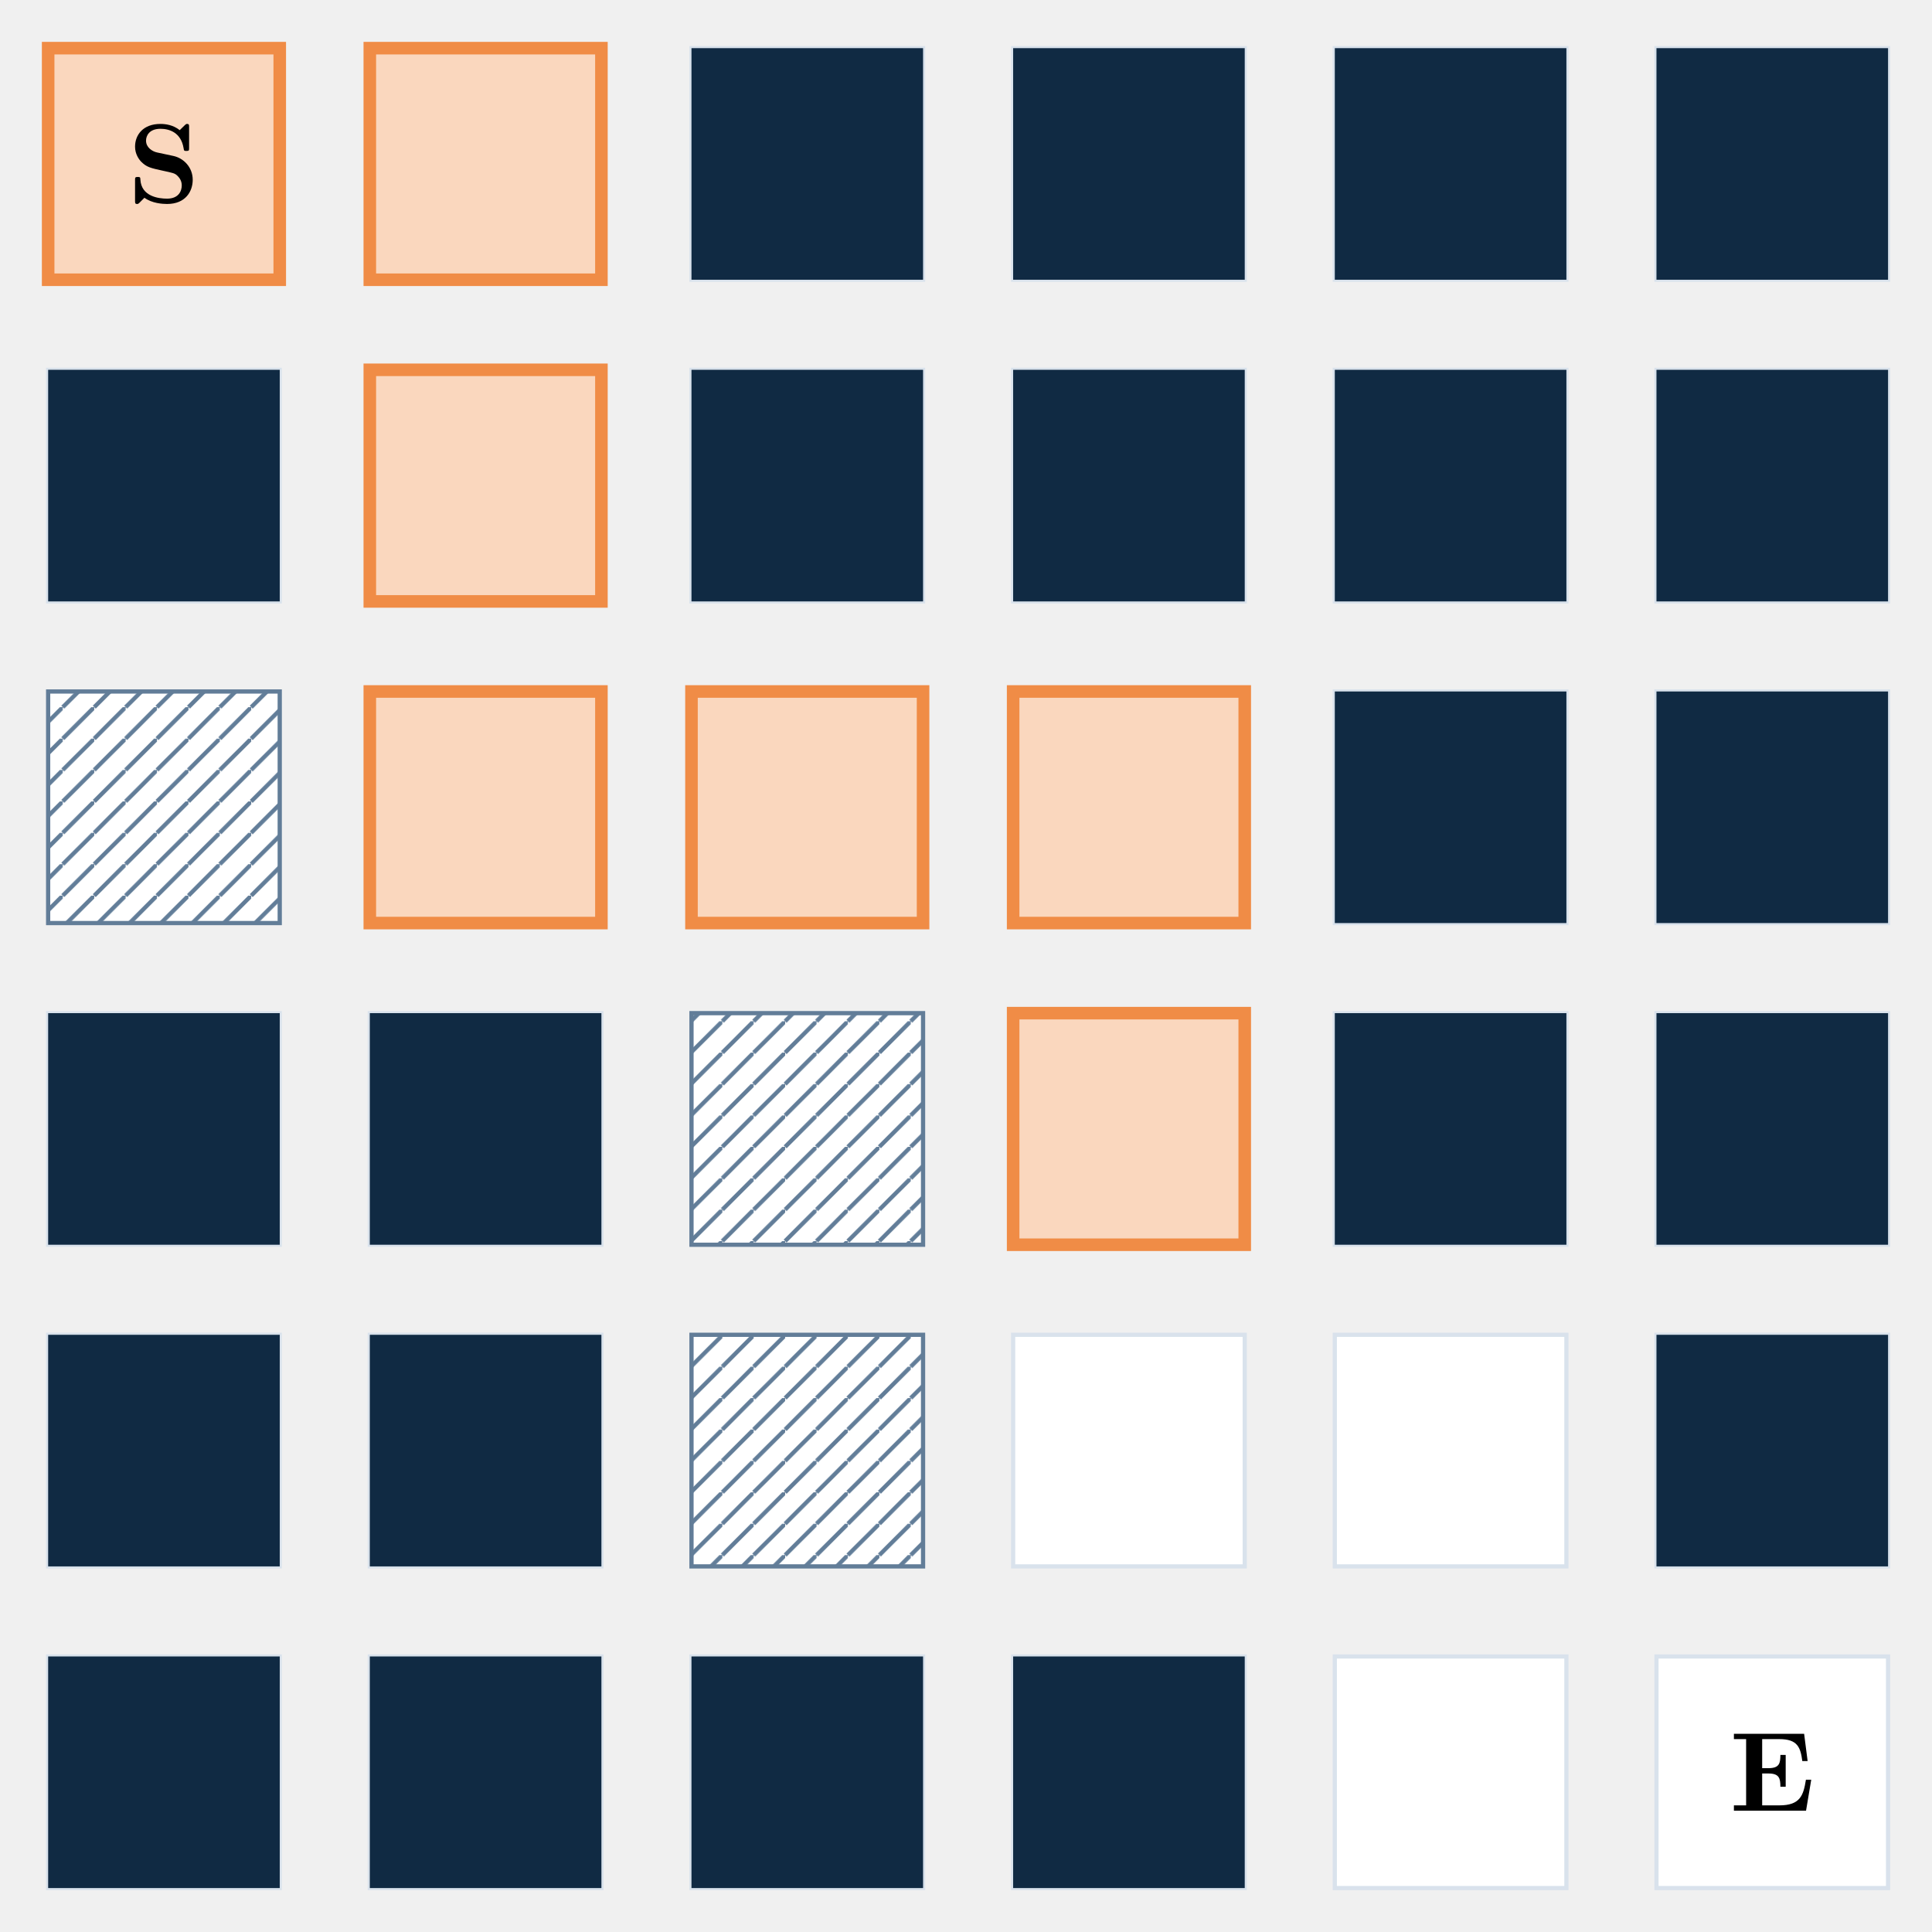
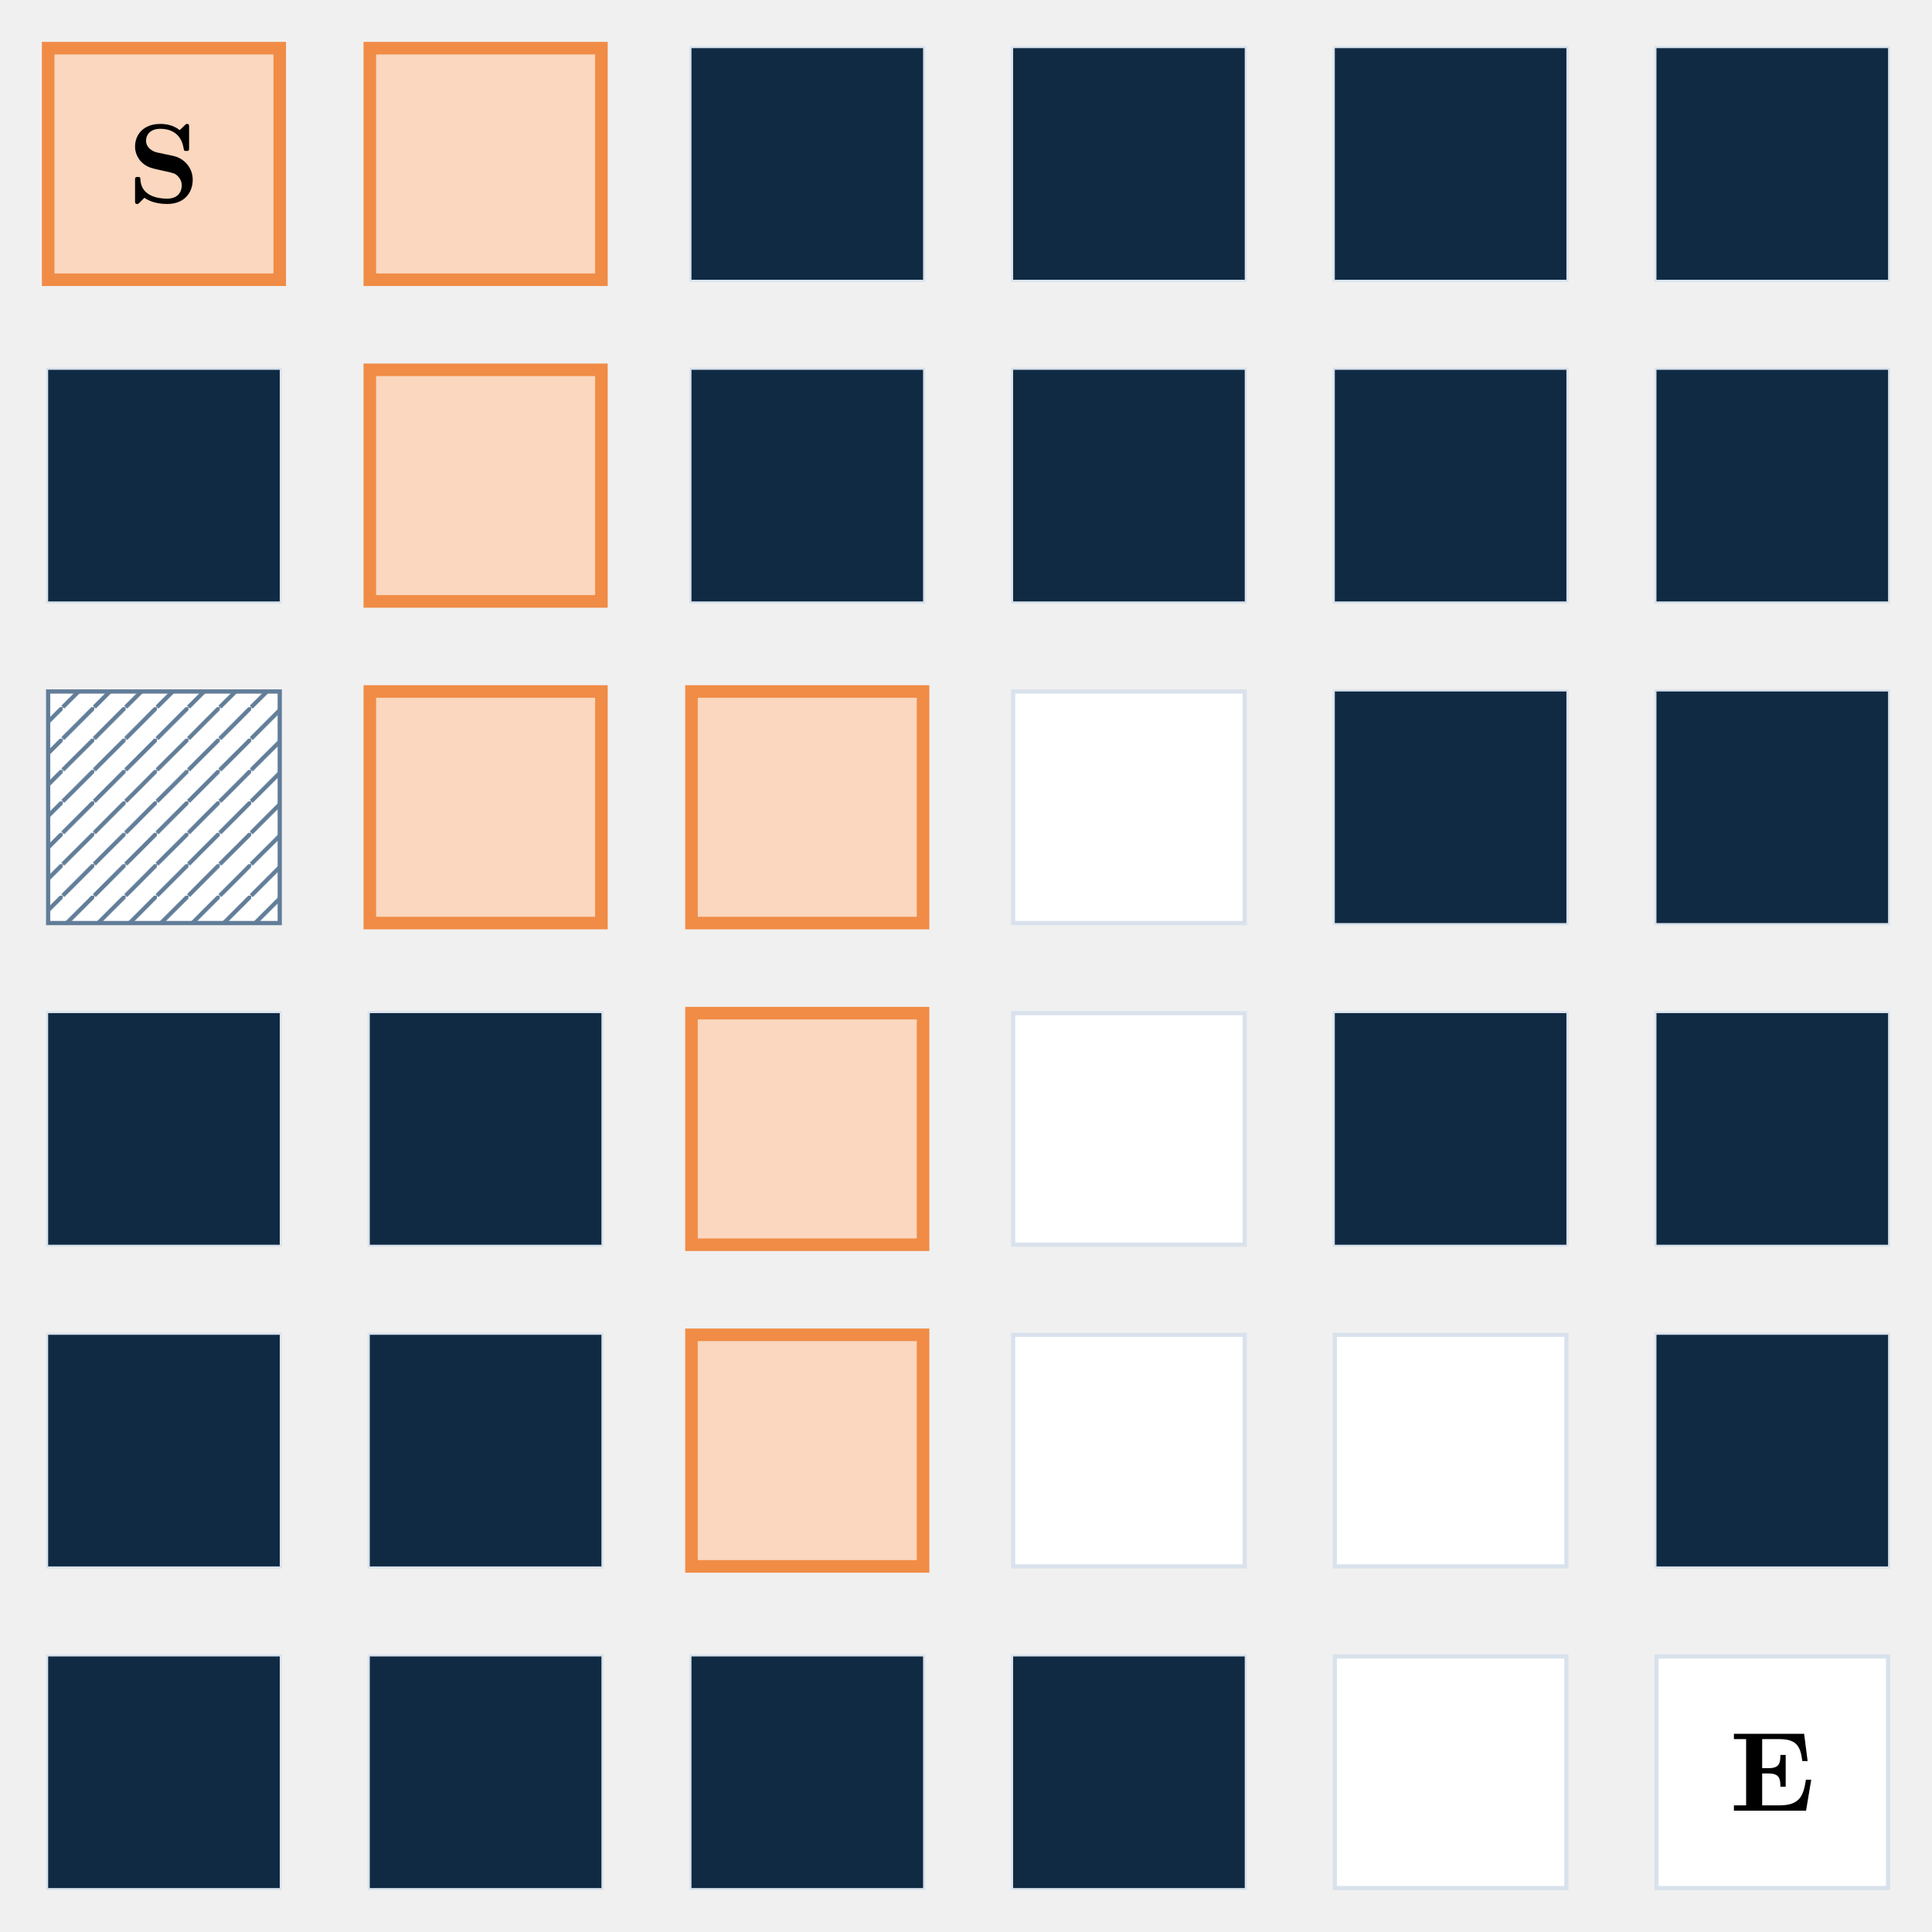
<svg xmlns="http://www.w3.org/2000/svg" xmlns:xlink="http://www.w3.org/1999/xlink" version="1.1" width="183.88pt" height="183.88pt" viewBox="0 0 183.88 183.88">
  <defs>
    <clipPath id="cp0">
      <path d="M26.625 65.812H4.583V87.854H26.625Z" />
-     </clipPath>
-     <clipPath id="cp1">
-       <path d="M87.854 96.427H65.812V118.469H87.854Z" />
-     </clipPath>
-     <clipPath id="cp2">
-       <path d="M87.854 127.041H65.812V149.084H87.854Z" />
    </clipPath>
    <path id="g0-49" d="M7.201-2.729H6.733C6.514-1.355 6.235-.468 4.392-.468H2.878V-3.277H3.426C4.382-3.277 4.482-2.849 4.482-2.112H4.95V-4.91H4.482C4.482-4.173 4.392-3.745 3.426-3.745H2.878V-6.305H4.392C5.996-6.305 6.255-5.578 6.414-4.372H6.882L6.574-6.773H.388V-6.305H1.464V-.468H.388V0H6.743L7.201-2.729Z" />
    <path id="g0-97" d="M5.717-2.022C5.717-3.127 4.91-3.934 4.004-4.123L2.56-4.432C2.161-4.522 1.604-4.86 1.604-5.468C1.604-5.896 1.882-6.514 2.878-6.514C3.675-6.514 4.681-6.175 4.91-4.821C4.95-4.582 4.95-4.562 5.159-4.562C5.398-4.562 5.398-4.611 5.398-4.841V-6.663C5.398-6.852 5.398-6.942 5.219-6.942C5.139-6.942 5.129-6.932 5.02-6.833L4.572-6.394C3.994-6.852 3.347-6.942 2.868-6.942C1.355-6.942 .637-5.986 .637-4.94C.637-4.293 .966-3.835 1.175-3.615C1.663-3.127 2.002-3.058 3.088-2.819C3.964-2.629 4.133-2.6 4.353-2.39C4.502-2.241 4.751-1.982 4.751-1.524C4.751-1.046 4.492-.359 3.456-.359C2.699-.359 1.185-.558 1.106-2.042C1.096-2.221 1.096-2.271 .876-2.271C.637-2.271 .637-2.211 .637-1.982V-.169C.637 .02 .637 .11 .817 .11C.906 .11 .926 .09 1.006 .02L1.464-.438C2.121 .05 3.048 .11 3.456 .11C5.1 .11 5.717-1.016 5.717-2.022Z" />
  </defs>
  <g id="page1">
    <path d="M26.625 4.583H4.583V26.625H26.625Z" fill="#fff" />
    <path d="M26.625 4.583H4.583V26.625H26.625Z" stroke="#d9e2ec" fill="none" stroke-width=".399" stroke-miterlimit="10" />
    <path d="M57.24 4.583H35.197V26.625H57.24Z" fill="#fff" />
    <path d="M57.24 4.583H35.197V26.625H57.24Z" stroke="#d9e2ec" fill="none" stroke-width=".399" stroke-miterlimit="10" />
    <path d="M87.854 4.583H65.812V26.625H87.854Z" fill="#fff" />
    <path d="M87.854 4.583H65.812V26.625H87.854Z" stroke="#d9e2ec" fill="none" stroke-width=".399" stroke-miterlimit="10" />
    <path d="M118.469 4.583H96.427V26.625H118.469Z" fill="#fff" />
    <path d="M118.469 4.583H96.427V26.625H118.469Z" stroke="#d9e2ec" fill="none" stroke-width=".399" stroke-miterlimit="10" />
    <path d="M149.084 4.583H127.041V26.625H149.084Z" fill="#fff" />
    <path d="M149.084 4.583H127.041V26.625H149.084Z" stroke="#d9e2ec" fill="none" stroke-width=".399" stroke-miterlimit="10" />
    <path d="M179.698 4.583H157.656V26.625H179.698Z" fill="#fff" />
    <path d="M179.698 4.583H157.656V26.625H179.698Z" stroke="#d9e2ec" fill="none" stroke-width=".399" stroke-miterlimit="10" />
    <path d="M26.625 35.197H4.583V57.24H26.625Z" fill="#fff" />
    <path d="M26.625 35.197H4.583V57.24H26.625Z" stroke="#d9e2ec" fill="none" stroke-width=".399" stroke-miterlimit="10" />
    <path d="M57.24 35.197H35.197V57.24H57.24Z" fill="#fff" />
    <path d="M57.24 35.197H35.197V57.24H57.24Z" stroke="#d9e2ec" fill="none" stroke-width=".399" stroke-miterlimit="10" />
    <path d="M87.854 35.197H65.812V57.24H87.854Z" fill="#fff" />
    <path d="M87.854 35.197H65.812V57.24H87.854Z" stroke="#d9e2ec" fill="none" stroke-width=".399" stroke-miterlimit="10" />
    <path d="M118.469 35.197H96.427V57.24H118.469Z" fill="#fff" />
    <path d="M118.469 35.197H96.427V57.24H118.469Z" stroke="#d9e2ec" fill="none" stroke-width=".399" stroke-miterlimit="10" />
    <path d="M149.084 35.197H127.041V57.24H149.084Z" fill="#fff" />
    <path d="M149.084 35.197H127.041V57.24H149.084Z" stroke="#d9e2ec" fill="none" stroke-width=".399" stroke-miterlimit="10" />
    <path d="M179.698 35.197H157.656V57.24H179.698Z" fill="#fff" />
    <path d="M179.698 35.197H157.656V57.24H179.698Z" stroke="#d9e2ec" fill="none" stroke-width=".399" stroke-miterlimit="10" />
    <path d="M26.625 65.812H4.583V87.854H26.625Z" fill="#fff" />
    <path d="M26.625 65.812H4.583V87.854H26.625Z" stroke="#d9e2ec" fill="none" stroke-width=".399" stroke-miterlimit="10" />
    <path d="M57.24 65.812H35.197V87.854H57.24Z" fill="#fff" />
    <path d="M57.24 65.812H35.197V87.854H57.24Z" stroke="#d9e2ec" fill="none" stroke-width=".399" stroke-miterlimit="10" />
    <path d="M87.854 65.812H65.812V87.854H87.854Z" fill="#fff" />
    <path d="M87.854 65.812H65.812V87.854H87.854Z" stroke="#d9e2ec" fill="none" stroke-width=".399" stroke-miterlimit="10" />
    <path d="M118.469 65.812H96.427V87.854H118.469Z" fill="#fff" />
    <path d="M118.469 65.812H96.427V87.854H118.469Z" stroke="#d9e2ec" fill="none" stroke-width=".399" stroke-miterlimit="10" />
    <path d="M149.084 65.812H127.041V87.854H149.084Z" fill="#fff" />
    <path d="M149.084 65.812H127.041V87.854H149.084Z" stroke="#d9e2ec" fill="none" stroke-width=".399" stroke-miterlimit="10" />
    <path d="M179.698 65.812H157.656V87.854H179.698Z" fill="#fff" />
    <path d="M179.698 65.812H157.656V87.854H179.698Z" stroke="#d9e2ec" fill="none" stroke-width=".399" stroke-miterlimit="10" />
    <path d="M26.625 96.427H4.583V118.469H26.625Z" fill="#fff" />
    <path d="M26.625 96.427H4.583V118.469H26.625Z" stroke="#d9e2ec" fill="none" stroke-width=".399" stroke-miterlimit="10" />
    <path d="M57.24 96.427H35.197V118.469H57.24Z" fill="#fff" />
    <path d="M57.24 96.427H35.197V118.469H57.24Z" stroke="#d9e2ec" fill="none" stroke-width=".399" stroke-miterlimit="10" />
    <path d="M87.854 96.427H65.812V118.469H87.854Z" fill="#fff" />
    <path d="M87.854 96.427H65.812V118.469H87.854Z" stroke="#d9e2ec" fill="none" stroke-width=".399" stroke-miterlimit="10" />
    <path d="M118.469 96.427H96.427V118.469H118.469Z" fill="#fff" />
    <path d="M118.469 96.427H96.427V118.469H118.469Z" stroke="#d9e2ec" fill="none" stroke-width=".399" stroke-miterlimit="10" />
    <path d="M149.084 96.427H127.041V118.469H149.084Z" fill="#fff" />
    <path d="M149.084 96.427H127.041V118.469H149.084Z" stroke="#d9e2ec" fill="none" stroke-width=".399" stroke-miterlimit="10" />
    <path d="M179.698 96.427H157.656V118.469H179.698Z" fill="#fff" />
    <path d="M179.698 96.427H157.656V118.469H179.698Z" stroke="#d9e2ec" fill="none" stroke-width=".399" stroke-miterlimit="10" />
    <path d="M26.625 127.041H4.583V149.084H26.625Z" fill="#fff" />
    <path d="M26.625 127.041H4.583V149.084H26.625Z" stroke="#d9e2ec" fill="none" stroke-width=".399" stroke-miterlimit="10" />
    <path d="M57.24 127.041H35.197V149.084H57.24Z" fill="#fff" />
    <path d="M57.24 127.041H35.197V149.084H57.24Z" stroke="#d9e2ec" fill="none" stroke-width=".399" stroke-miterlimit="10" />
    <path d="M87.854 127.041H65.812V149.084H87.854Z" fill="#fff" />
    <path d="M87.854 127.041H65.812V149.084H87.854Z" stroke="#d9e2ec" fill="none" stroke-width=".399" stroke-miterlimit="10" />
    <path d="M118.469 127.041H96.427V149.084H118.469Z" fill="#fff" />
    <path d="M118.469 127.041H96.427V149.084H118.469Z" stroke="#d9e2ec" fill="none" stroke-width=".399" stroke-miterlimit="10" />
    <path d="M149.084 127.041H127.041V149.084H149.084Z" fill="#fff" />
    <path d="M149.084 127.041H127.041V149.084H149.084Z" stroke="#d9e2ec" fill="none" stroke-width=".399" stroke-miterlimit="10" />
    <path d="M179.698 127.041H157.656V149.084H179.698Z" fill="#fff" />
    <path d="M179.698 127.041H157.656V149.084H179.698Z" stroke="#d9e2ec" fill="none" stroke-width=".399" stroke-miterlimit="10" />
    <path d="M26.625 157.656H4.583V179.698H26.625Z" fill="#fff" />
    <path d="M26.625 157.656H4.583V179.698H26.625Z" stroke="#d9e2ec" fill="none" stroke-width=".399" stroke-miterlimit="10" />
    <path d="M57.24 157.656H35.197V179.698H57.24Z" fill="#fff" />
    <path d="M57.24 157.656H35.197V179.698H57.24Z" stroke="#d9e2ec" fill="none" stroke-width=".399" stroke-miterlimit="10" />
    <path d="M87.854 157.656H65.812V179.698H87.854Z" fill="#fff" />
    <path d="M87.854 157.656H65.812V179.698H87.854Z" stroke="#d9e2ec" fill="none" stroke-width=".399" stroke-miterlimit="10" />
    <path d="M118.469 157.656H96.427V179.698H118.469Z" fill="#fff" />
    <path d="M118.469 157.656H96.427V179.698H118.469Z" stroke="#d9e2ec" fill="none" stroke-width=".399" stroke-miterlimit="10" />
    <path d="M149.084 157.656H127.041V179.698H149.084Z" fill="#fff" />
    <path d="M149.084 157.656H127.041V179.698H149.084Z" stroke="#d9e2ec" fill="none" stroke-width=".399" stroke-miterlimit="10" />
    <path d="M179.698 157.656H157.656V179.698H179.698Z" fill="#fff" />
    <path d="M179.698 157.656H157.656V179.698H179.698Z" stroke="#d9e2ec" fill="none" stroke-width=".399" stroke-miterlimit="10" />
    <path d="M87.854 4.583H65.812V26.625H87.854Z" fill="#102a43" />
    <path d="M118.469 4.583H96.427V26.625H118.469Z" fill="#102a43" />
    <path d="M149.084 4.583H127.041V26.625H149.084Z" fill="#102a43" />
    <path d="M179.698 4.583H157.656V26.625H179.698Z" fill="#102a43" />
    <path d="M26.625 35.197H4.583V57.24H26.625Z" fill="#102a43" />
    <path d="M87.854 35.197H65.812V57.24H87.854Z" fill="#102a43" />
    <path d="M118.469 35.197H96.427V57.24H118.469Z" fill="#102a43" />
    <path d="M149.084 35.197H127.041V57.24H149.084Z" fill="#102a43" />
    <path d="M179.698 35.197H157.656V57.24H179.698Z" fill="#102a43" />
    <path d="M149.084 65.812H127.041V87.854H149.084Z" fill="#102a43" />
    <path d="M179.698 65.812H157.656V87.854H179.698Z" fill="#102a43" />
    <path d="M26.625 96.427H4.583V118.469H26.625Z" fill="#102a43" />
    <path d="M57.24 96.427H35.197V118.469H57.24Z" fill="#102a43" />
    <path d="M149.084 96.427H127.041V118.469H149.084Z" fill="#102a43" />
    <path d="M179.698 96.427H157.656V118.469H179.698Z" fill="#102a43" />
    <path d="M26.625 127.041H4.583V149.084H26.625Z" fill="#102a43" />
    <path d="M57.24 127.041H35.197V149.084H57.24Z" fill="#102a43" />
    <path d="M179.698 127.041H157.656V149.084H179.698Z" fill="#102a43" />
    <path d="M26.625 157.656H4.583V179.698H26.625Z" fill="#102a43" />
    <path d="M57.24 157.656H35.197V179.698H57.24Z" fill="#102a43" />
    <path d="M87.854 157.656H65.812V179.698H87.854Z" fill="#102a43" />
    <path d="M118.469 157.656H96.427V179.698H118.469Z" fill="#102a43" />
    <path d="M26.625 4.583H4.583V26.625H26.625Z" fill="#fad7be" />
    <path d="M26.625 4.583H4.583V26.625H26.625Z" stroke="#f08c46" fill="none" stroke-width="1.196" stroke-miterlimit="10" />
    <path d="M57.24 4.583H35.197V26.625H57.24Z" fill="#fad7be" />
    <path d="M57.24 4.583H35.197V26.625H57.24Z" stroke="#f08c46" fill="none" stroke-width="1.196" stroke-miterlimit="10" />
    <path d="M57.24 35.197H35.197V57.24H57.24Z" fill="#fad7be" />
    <path d="M57.24 35.197H35.197V57.24H57.24Z" stroke="#f08c46" fill="none" stroke-width="1.196" stroke-miterlimit="10" />
    <path d="M57.24 65.812H35.197V87.854H57.24Z" fill="#fad7be" />
    <path d="M57.24 65.812H35.197V87.854H57.24Z" stroke="#f08c46" fill="none" stroke-width="1.196" stroke-miterlimit="10" />
    <path d="M87.854 65.812H65.812V87.854H87.854Z" fill="#fad7be" />
    <path d="M87.854 65.812H65.812V87.854H87.854Z" stroke="#f08c46" fill="none" stroke-width="1.196" stroke-miterlimit="10" />
-     <path d="M118.469 65.812H96.427V87.854H118.469Z" fill="#fad7be" />
-     <path d="M118.469 65.812H96.427V87.854H118.469Z" stroke="#f08c46" fill="none" stroke-width="1.196" stroke-miterlimit="10" />
-     <path d="M118.469 96.427H96.427V118.469H118.469Z" fill="#fad7be" />
-     <path d="M118.469 96.427H96.427V118.469H118.469Z" stroke="#f08c46" fill="none" stroke-width="1.196" stroke-miterlimit="10" />
+     <path d="M87.854 96.427H65.812V118.469H87.854Z" fill="#fad7be" />
+     <path d="M87.854 96.427H65.812V118.469H87.854Z" stroke="#f08c46" fill="none" stroke-width="1.196" stroke-miterlimit="10" />
+     <path d="M87.854 127.041H65.812V149.084H87.854Z" fill="#fad7be" />
+     <path d="M87.854 127.041H65.812V149.084H87.854Z" stroke="#f08c46" fill="none" stroke-width="1.196" stroke-miterlimit="10" />
    <g clip-path="url(#cp0)">
      <symbol id="tile0" style="overflow:visible">
        <path d="M0 183.88L3.088 180.792" stroke="#627d98" fill="none" stroke-width=".399" stroke-miterlimit="10" />
      </symbol>
      <pattern id="pat0" x="0" y="0" width="2.989" height="2.989" patternUnits="userSpaceOnUse">
        <clipPath id="patcp0">
          <path d="M-.996-.996H3.985V3.985H-.996Z" />
        </clipPath>
        <g clip-path="url(#patcp0)">
          <g transform="matrix(1 0 0 -1 0 183.88)">
            <use x="0" y="0" xlink:href="#tile0" />
            <use x="0" y="-2.989" xlink:href="#tile0" />
            <use x="2.989" y="0" xlink:href="#tile0" />
            <use x="2.989" y="-2.989" xlink:href="#tile0" />
          </g>
        </g>
      </pattern>
      <path d="M4.383 95.826H26.825V118.267H4.383Z" fill="url(#pat0)" transform="matrix(1 0 0 -1 0 183.88)" />
    </g>
    <path d="M26.625 65.812H4.583V87.854H26.625Z" stroke="#627d98" fill="none" stroke-width=".399" stroke-miterlimit="10" />
-     <g clip-path="url(#cp1)">
-       <symbol id="tile1" style="overflow:visible">
-         <path d="M0 183.88L3.088 180.792" stroke="#627d98" fill="none" stroke-width=".399" stroke-miterlimit="10" />
-       </symbol>
-       <pattern id="pat1" x="0" y="0" width="2.989" height="2.989" patternUnits="userSpaceOnUse">
-         <clipPath id="patcp1">
-           <path d="M-.996-.996H3.985V3.985H-.996Z" />
-         </clipPath>
-         <g clip-path="url(#patcp1)">
-           <g transform="matrix(1 0 0 -1 0 183.88)">
-             <use x="0" y="0" xlink:href="#tile1" />
-             <use x="0" y="-2.989" xlink:href="#tile1" />
-             <use x="2.989" y="0" xlink:href="#tile1" />
-             <use x="2.989" y="-2.989" xlink:href="#tile1" />
-           </g>
-         </g>
-       </pattern>
-       <path d="M65.613 65.212H88.054V87.653H65.613Z" fill="url(#pat1)" transform="matrix(1 0 0 -1 0 183.88)" />
-     </g>
-     <path d="M87.854 96.427H65.812V118.469H87.854Z" stroke="#627d98" fill="none" stroke-width=".399" stroke-miterlimit="10" />
-     <g clip-path="url(#cp2)">
-       <symbol id="tile2" style="overflow:visible">
-         <path d="M0 183.88L3.088 180.792" stroke="#627d98" fill="none" stroke-width=".399" stroke-miterlimit="10" />
-       </symbol>
-       <pattern id="pat2" x="0" y="0" width="2.989" height="2.989" patternUnits="userSpaceOnUse">
-         <clipPath id="patcp2">
-           <path d="M-.996-.996H3.985V3.985H-.996Z" />
-         </clipPath>
-         <g clip-path="url(#patcp2)">
-           <g transform="matrix(1 0 0 -1 0 183.88)">
-             <use x="0" y="0" xlink:href="#tile2" />
-             <use x="0" y="-2.989" xlink:href="#tile2" />
-             <use x="2.989" y="0" xlink:href="#tile2" />
-             <use x="2.989" y="-2.989" xlink:href="#tile2" />
-           </g>
-         </g>
-       </pattern>
-       <path d="M65.613 34.597H88.054V57.038H65.613Z" fill="url(#pat2)" transform="matrix(1 0 0 -1 0 183.88)" />
-     </g>
-     <path d="M87.854 127.041H65.812V149.084H87.854Z" stroke="#627d98" fill="none" stroke-width=".399" stroke-miterlimit="10" />
    <g transform="matrix(1.080286 0 0 1.080286 -.973281 197.0469)">
      <use x="12.163" y="-164.542" xlink:href="#g0-97" />
    </g>
    <g transform="matrix(1.080286 0 0 1.080286 -13.16864 184.8038)">
      <use x="164.564" y="-11.544" xlink:href="#g0-49" />
    </g>
  </g>
</svg>
